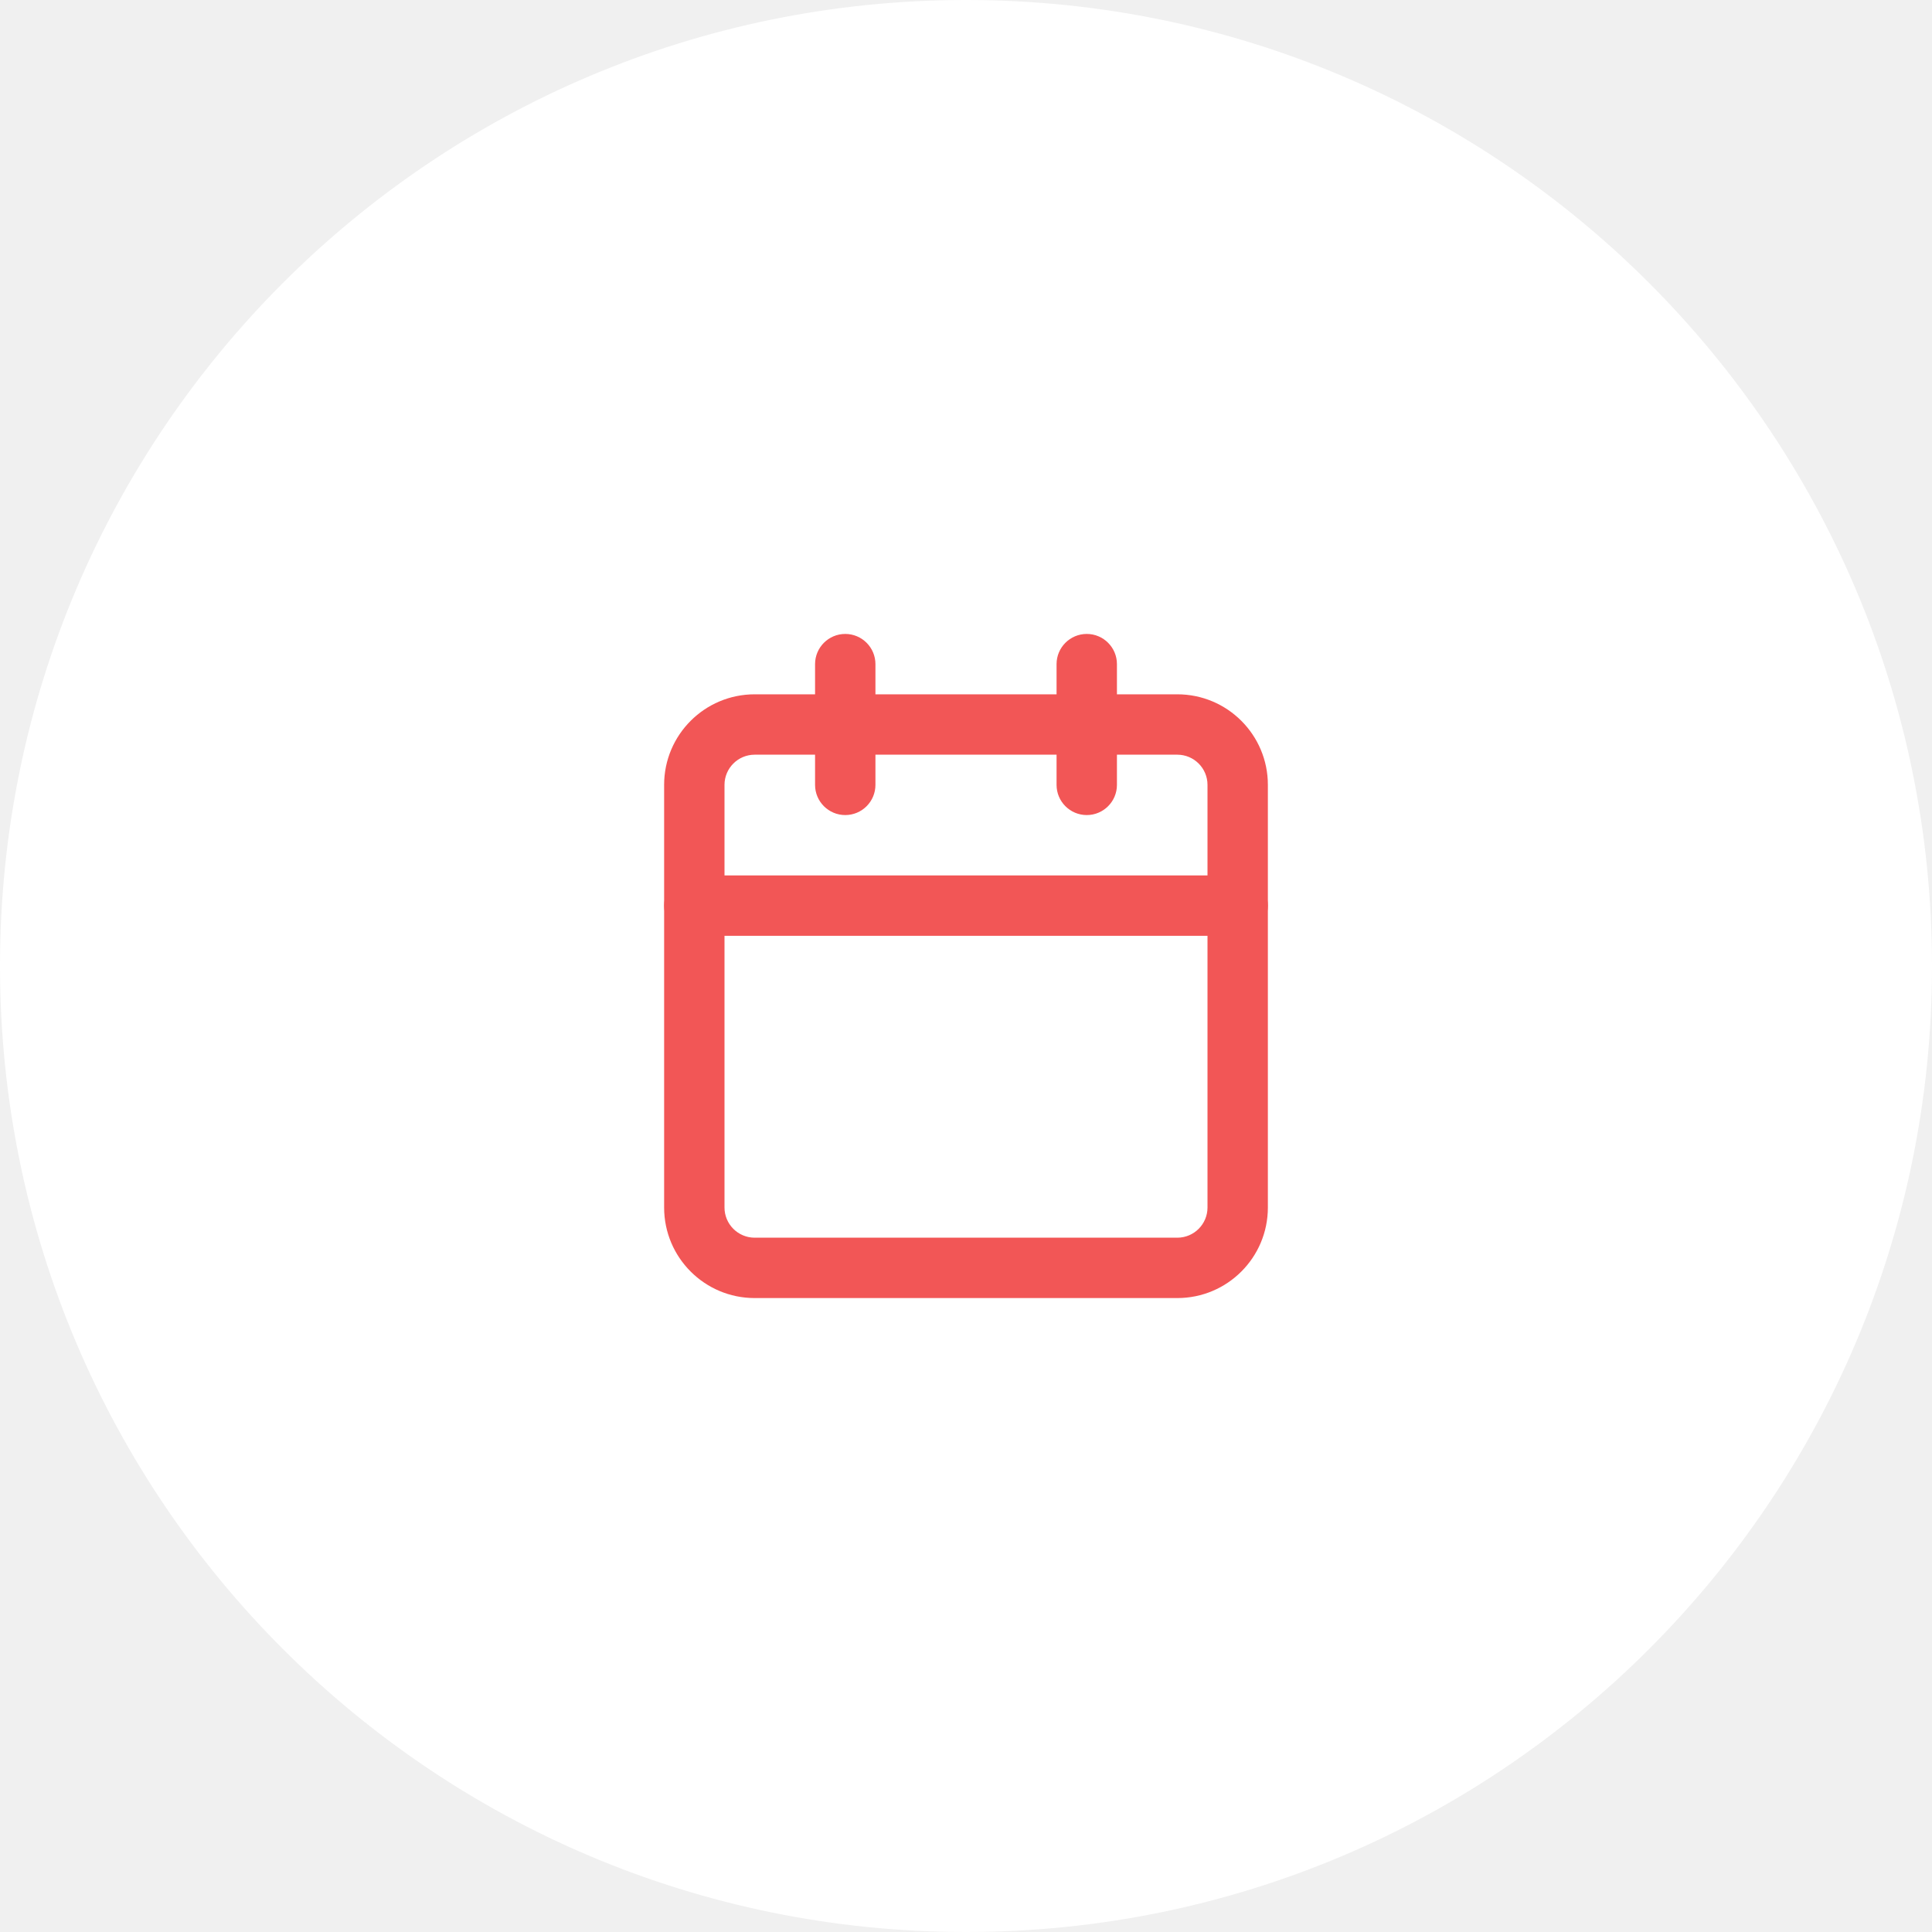
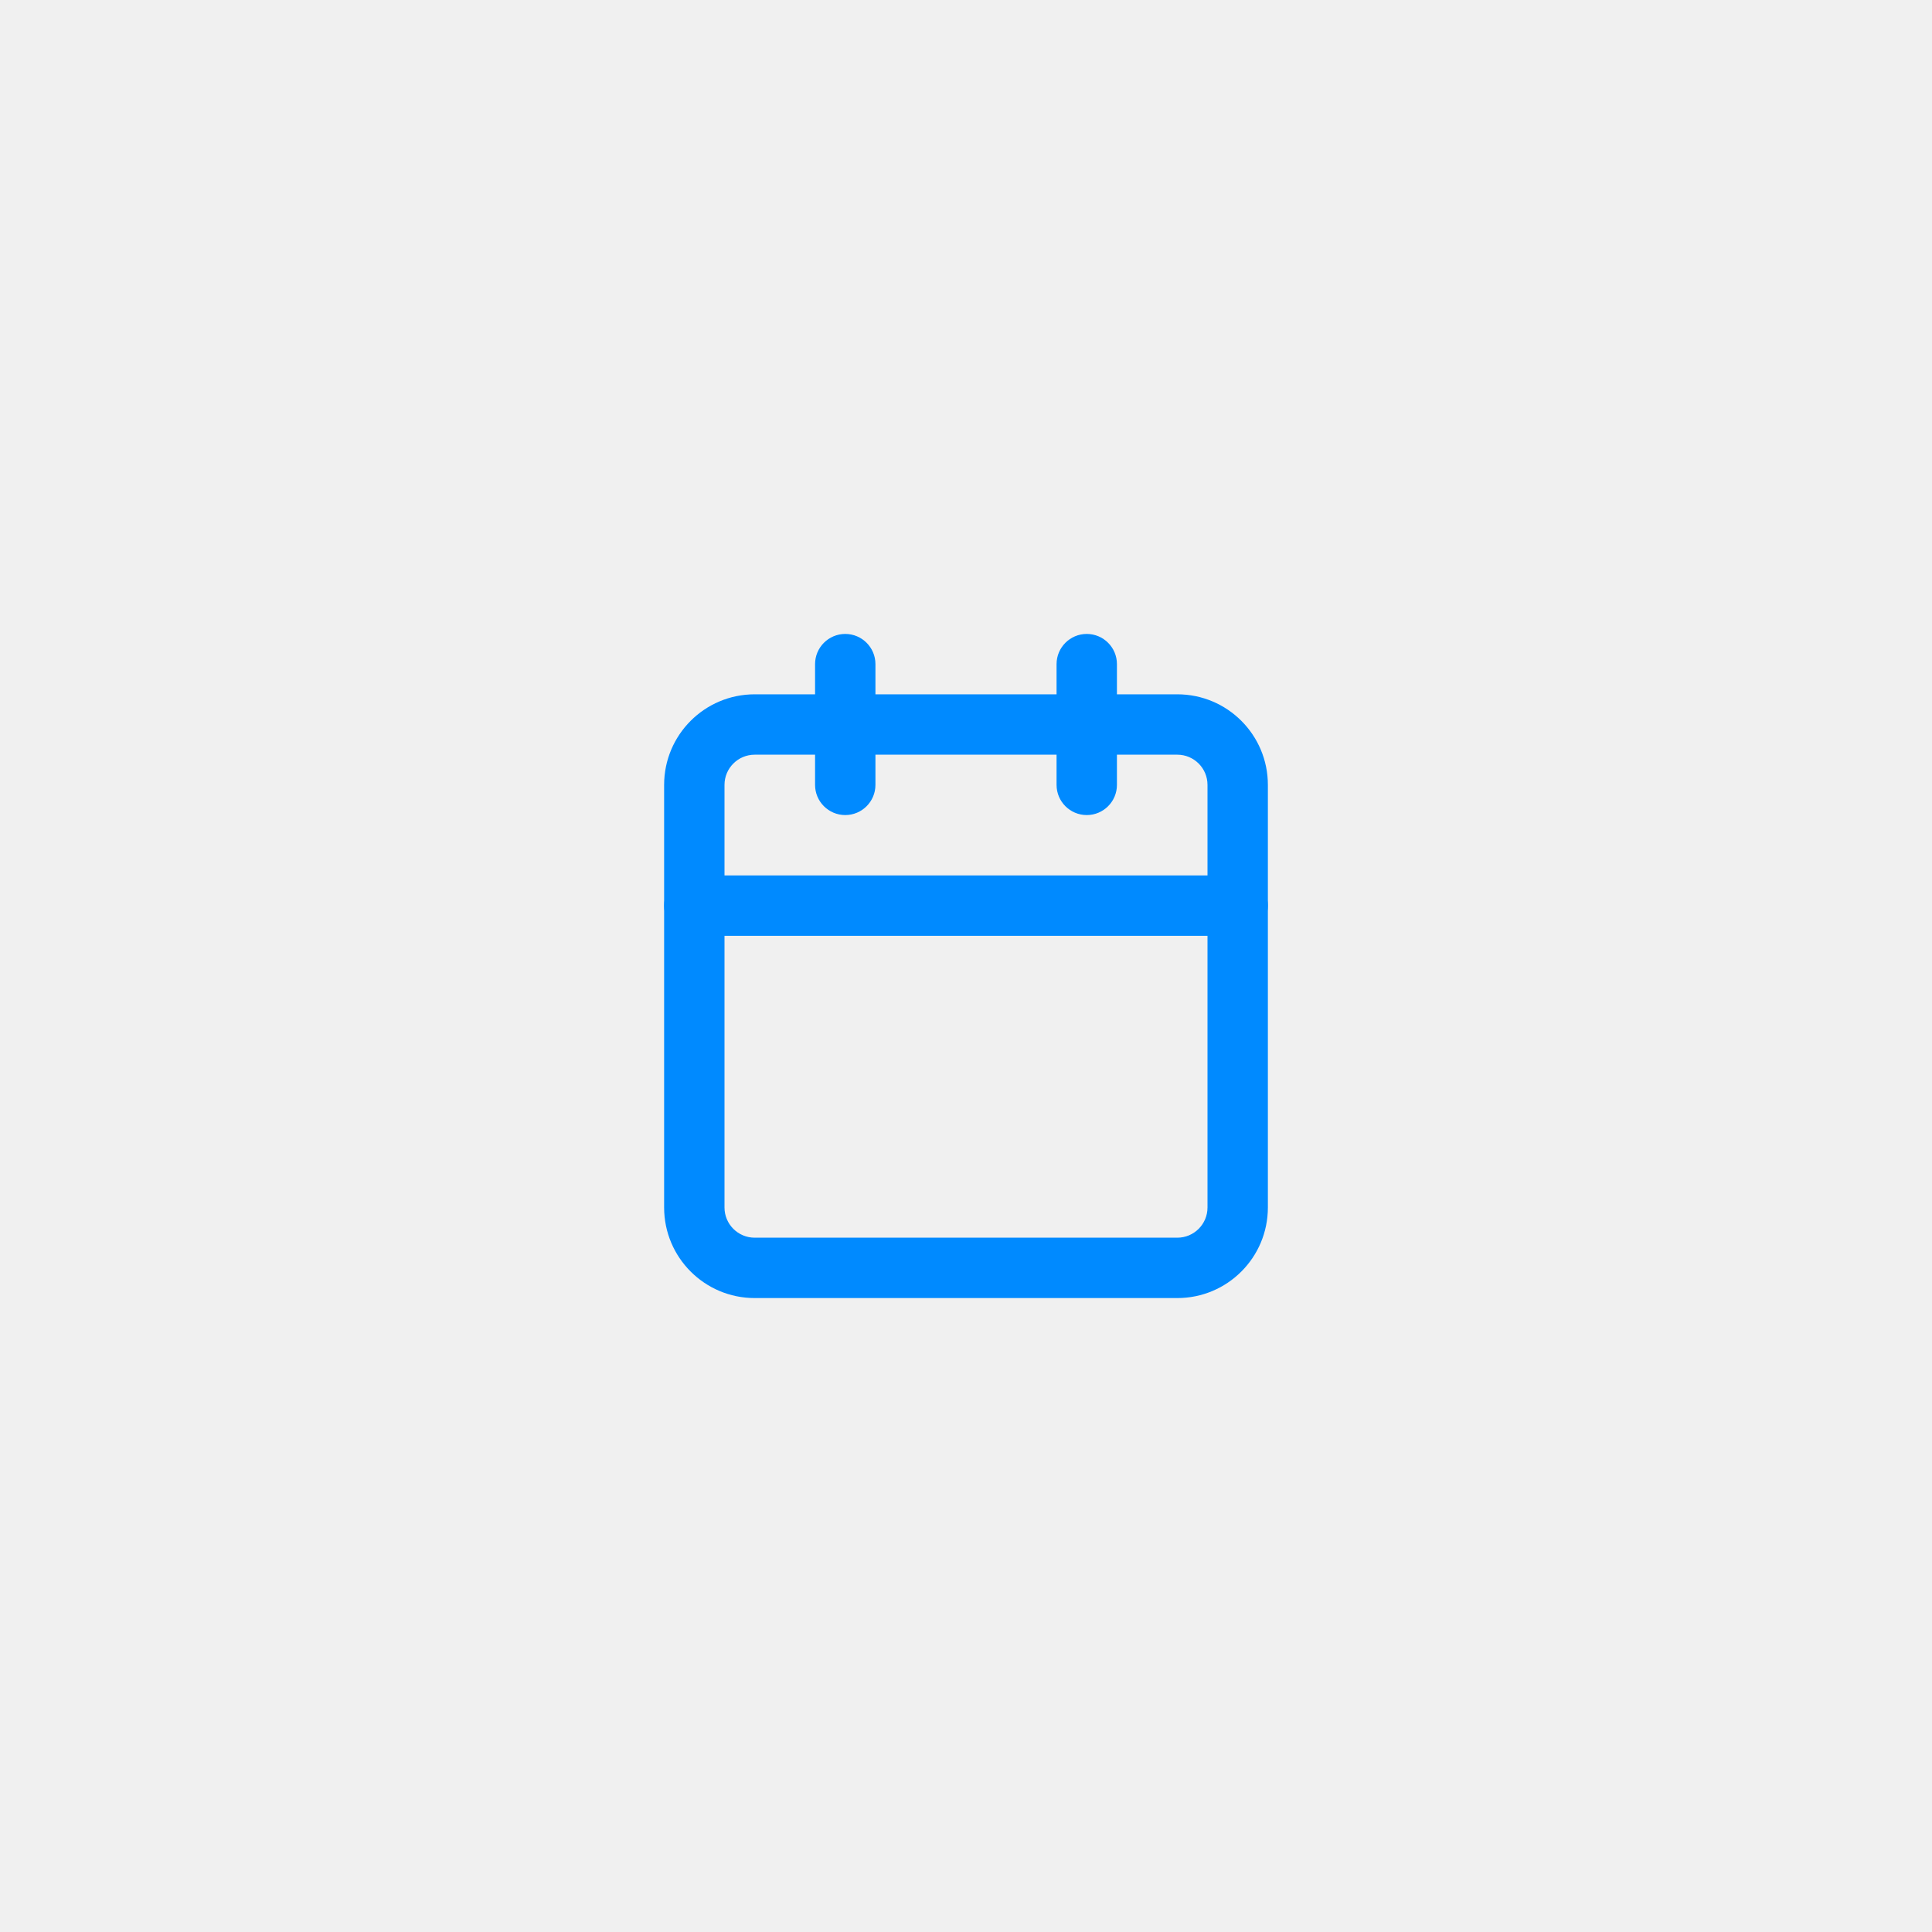
<svg xmlns="http://www.w3.org/2000/svg" width="64" height="64" viewBox="0 0 64 64" fill="none">
-   <circle cx="32" cy="32" r="32" fill="white" />
-   <path fill-rule="evenodd" clip-rule="evenodd" d="M25 25C24.448 25 24 25.448 24 26V40C24 40.552 24.448 41 25 41H39C39.552 41 40 40.552 40 40V26C40 25.448 39.552 25 39 25H25ZM22 26C22 24.343 23.343 23 25 23H39C40.657 23 42 24.343 42 26V40C42 41.657 40.657 43 39 43H25C23.343 43 22 41.657 22 40V26Z" fill="#F25656" />
-   <path fill-rule="evenodd" clip-rule="evenodd" d="M36 21C36.552 21 37 21.448 37 22V26C37 26.552 36.552 27 36 27C35.448 27 35 26.552 35 26V22C35 21.448 35.448 21 36 21Z" fill="#F25656" />
-   <path fill-rule="evenodd" clip-rule="evenodd" d="M28 21C28.552 21 29 21.448 29 22V26C29 26.552 28.552 27 28 27C27.448 27 27 26.552 27 26V22C27 21.448 27.448 21 28 21Z" fill="#F25656" />
-   <path fill-rule="evenodd" clip-rule="evenodd" d="M22 30C22 29.448 22.448 29 23 29H41C41.552 29 42 29.448 42 30C42 30.552 41.552 31 41 31H23C22.448 31 22 30.552 22 30Z" fill="#F25656" />
+   <path fill-rule="evenodd" clip-rule="evenodd" d="M25 25C24.448 25 24 25.448 24 26V40C24 40.552 24.448 41 25 41H39C39.552 41 40 40.552 40 40V26C40 25.448 39.552 25 39 25H25ZM22 26C22 24.343 23.343 23 25 23H39C40.657 23 42 24.343 42 26V40C42 41.657 40.657 43 39 43H25C23.343 43 22 41.657 22 40V26Z" fill="#008AFF" />
+   <path fill-rule="evenodd" clip-rule="evenodd" d="M36 21C36.552 21 37 21.448 37 22V26C37 26.552 36.552 27 36 27C35.448 27 35 26.552 35 26V22C35 21.448 35.448 21 36 21Z" fill="#008AFF" />
+   <path fill-rule="evenodd" clip-rule="evenodd" d="M28 21C28.552 21 29 21.448 29 22V26C29 26.552 28.552 27 28 27C27.448 27 27 26.552 27 26V22C27 21.448 27.448 21 28 21Z" fill="#008AFF" />
+   <path fill-rule="evenodd" clip-rule="evenodd" d="M22 30C22 29.448 22.448 29 23 29H41C41.552 29 42 29.448 42 30C42 30.552 41.552 31 41 31H23C22.448 31 22 30.552 22 30Z" fill="#008AFF" />
</svg>
